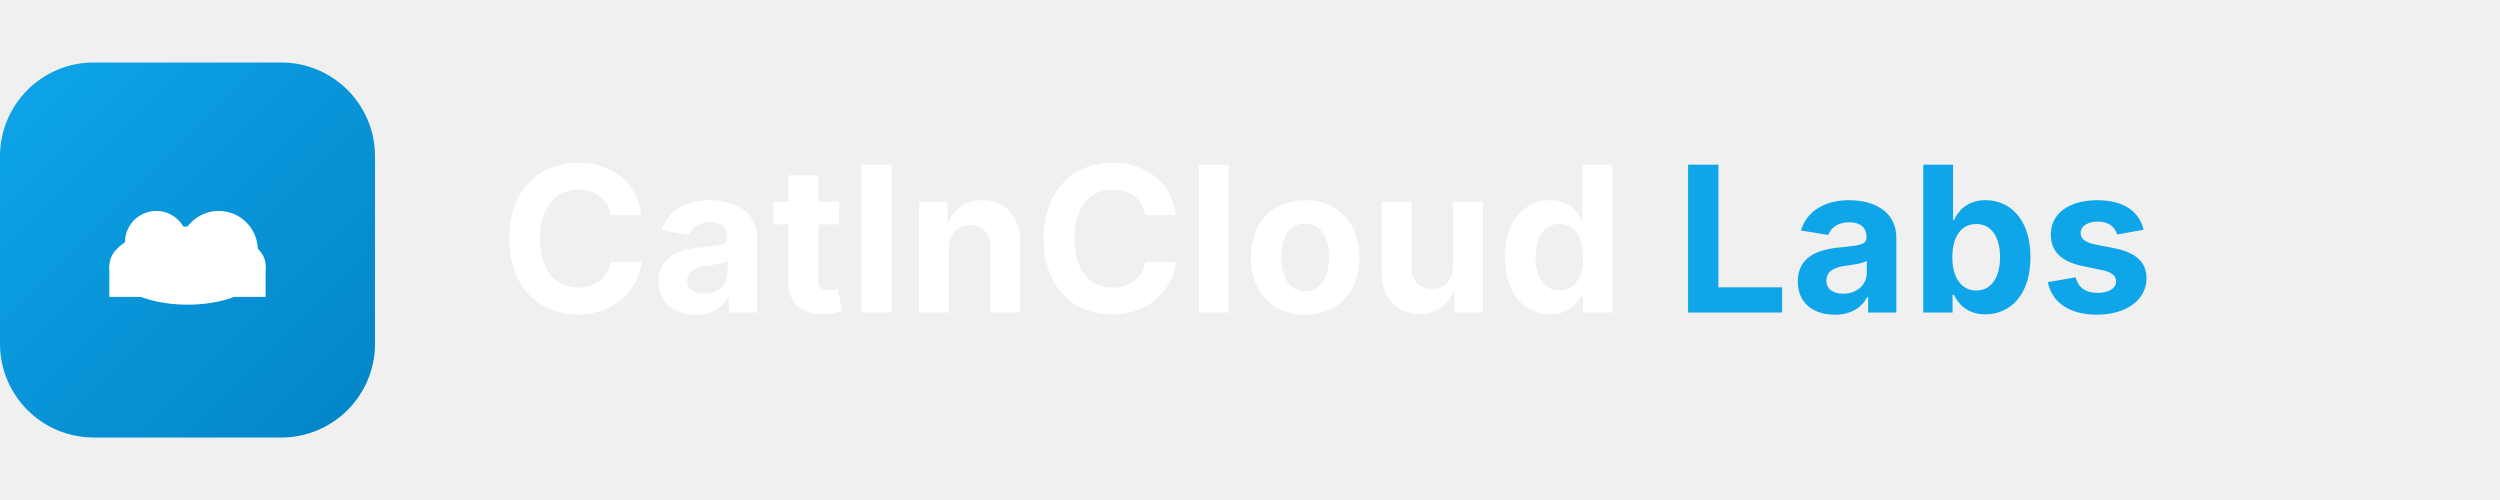
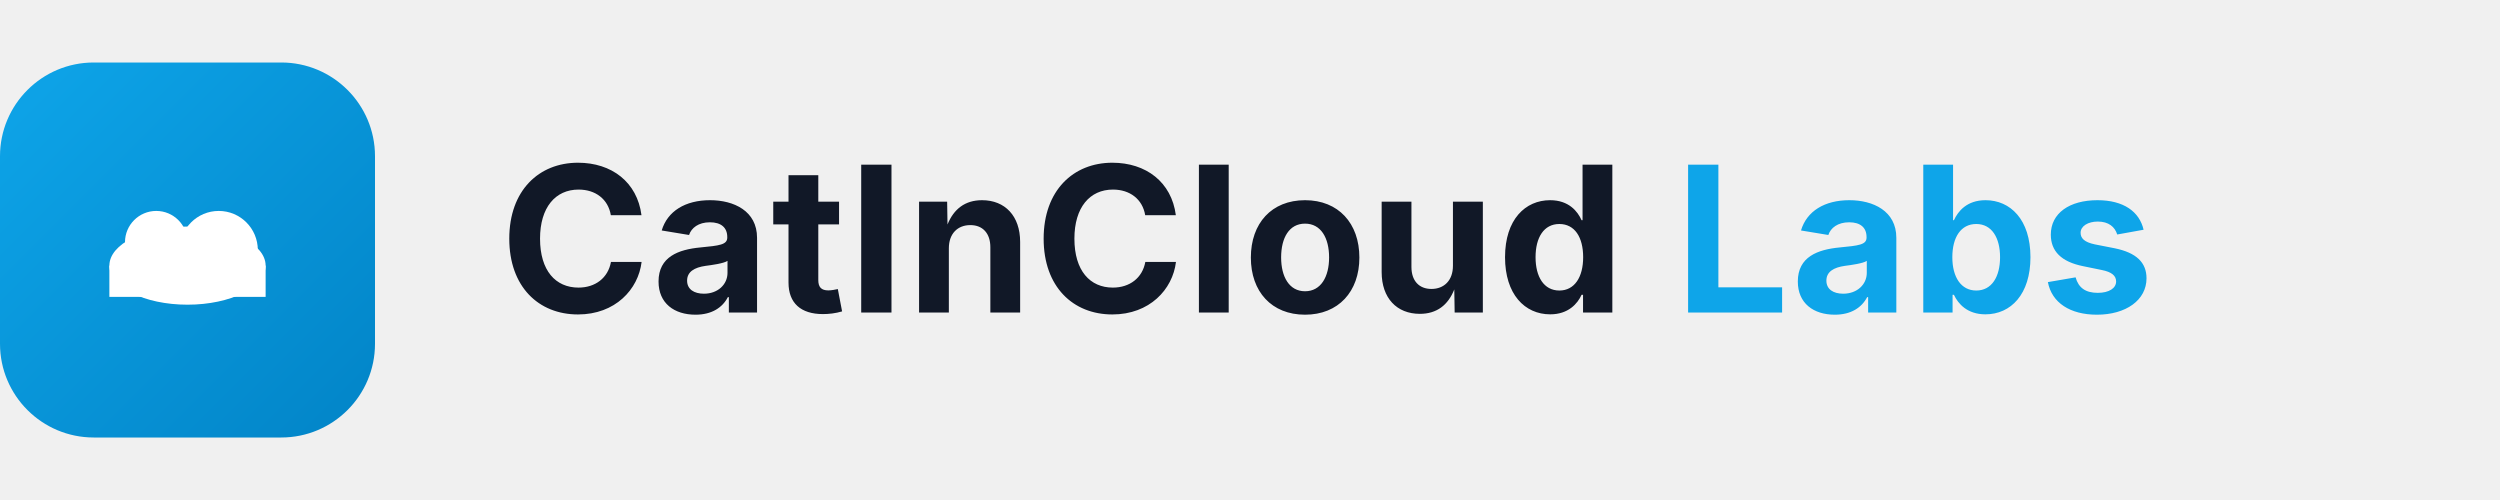
<svg xmlns="http://www.w3.org/2000/svg" width="320" height="64" viewBox="0 0 320 64" role="img" aria-labelledby="title desc">
  <defs>
    <linearGradient id="cloudGradient" x1="0" x2="1" y1="0" y2="1">
      <stop offset="0%" stop-color="#0ea5e9" />
      <stop offset="100%" stop-color="#0284c7" />
    </linearGradient>
  </defs>
  <g transform="translate(0,8)">
    <rect width="48" height="48" rx="12" fill="url(#cloudGradient)" />
    <g transform="translate(8, 12)">
      <ellipse cx="16" cy="14" rx="10" ry="5" fill="#ffffff" />
      <circle cx="12" cy="11" r="4" fill="#ffffff" />
      <circle cx="20" cy="12" r="5" fill="#ffffff" />
      <rect x="6" y="14" width="20" height="4" fill="#ffffff" />
    </g>
  </g>
  <g transform="translate(64, 40)">
-     <text font-family="Inter, Arial, Helvetica, sans-serif" font-weight="700" font-size="26" fill="#ffffff" letter-spacing="0.2">
+     <text font-family="Inter, Arial, Helvetica, sans-serif" font-weight="700" font-size="26" fill="#111827" letter-spacing="0.2">
      CatInCloud <tspan fill="#0ea5e9">Labs</tspan>
    </text>
  </g>
</svg>
